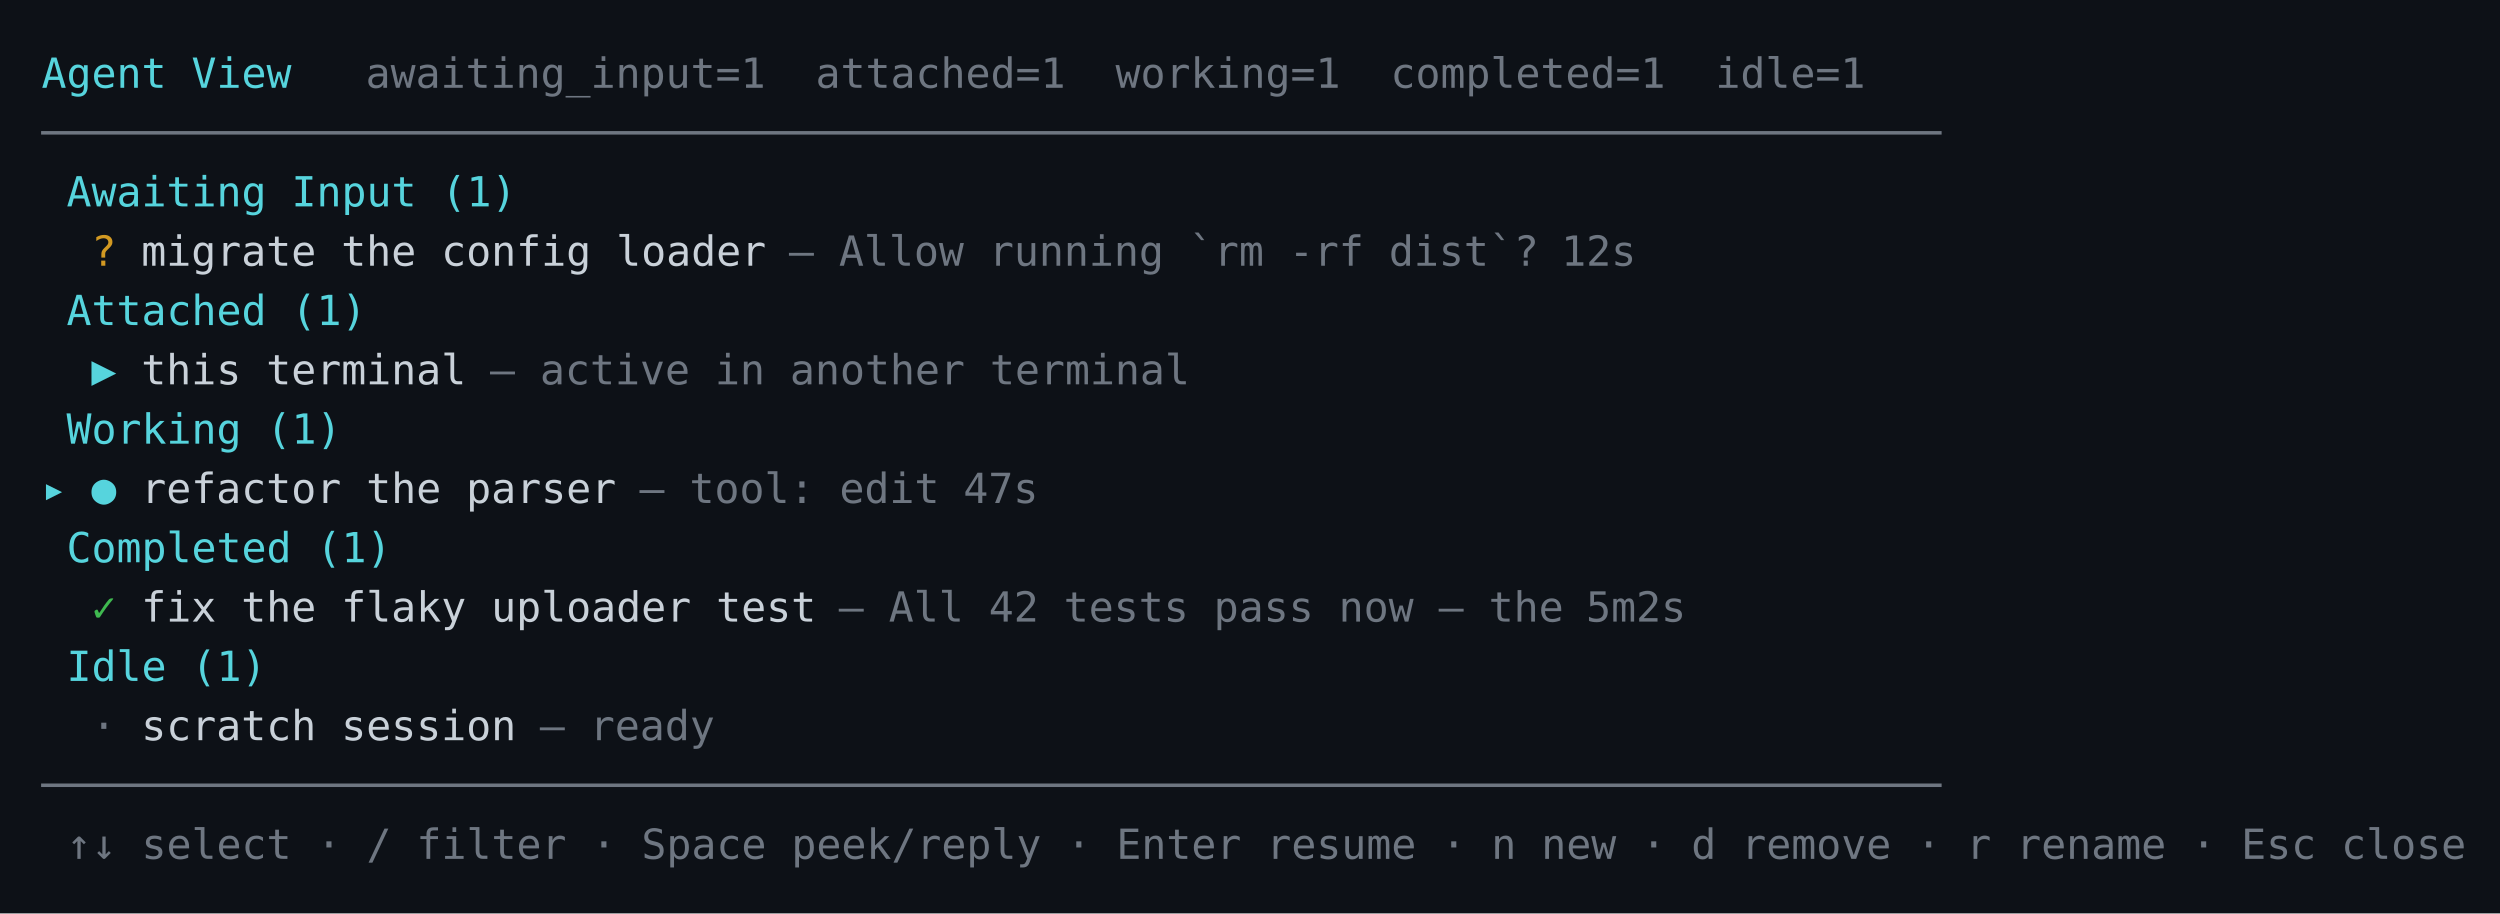
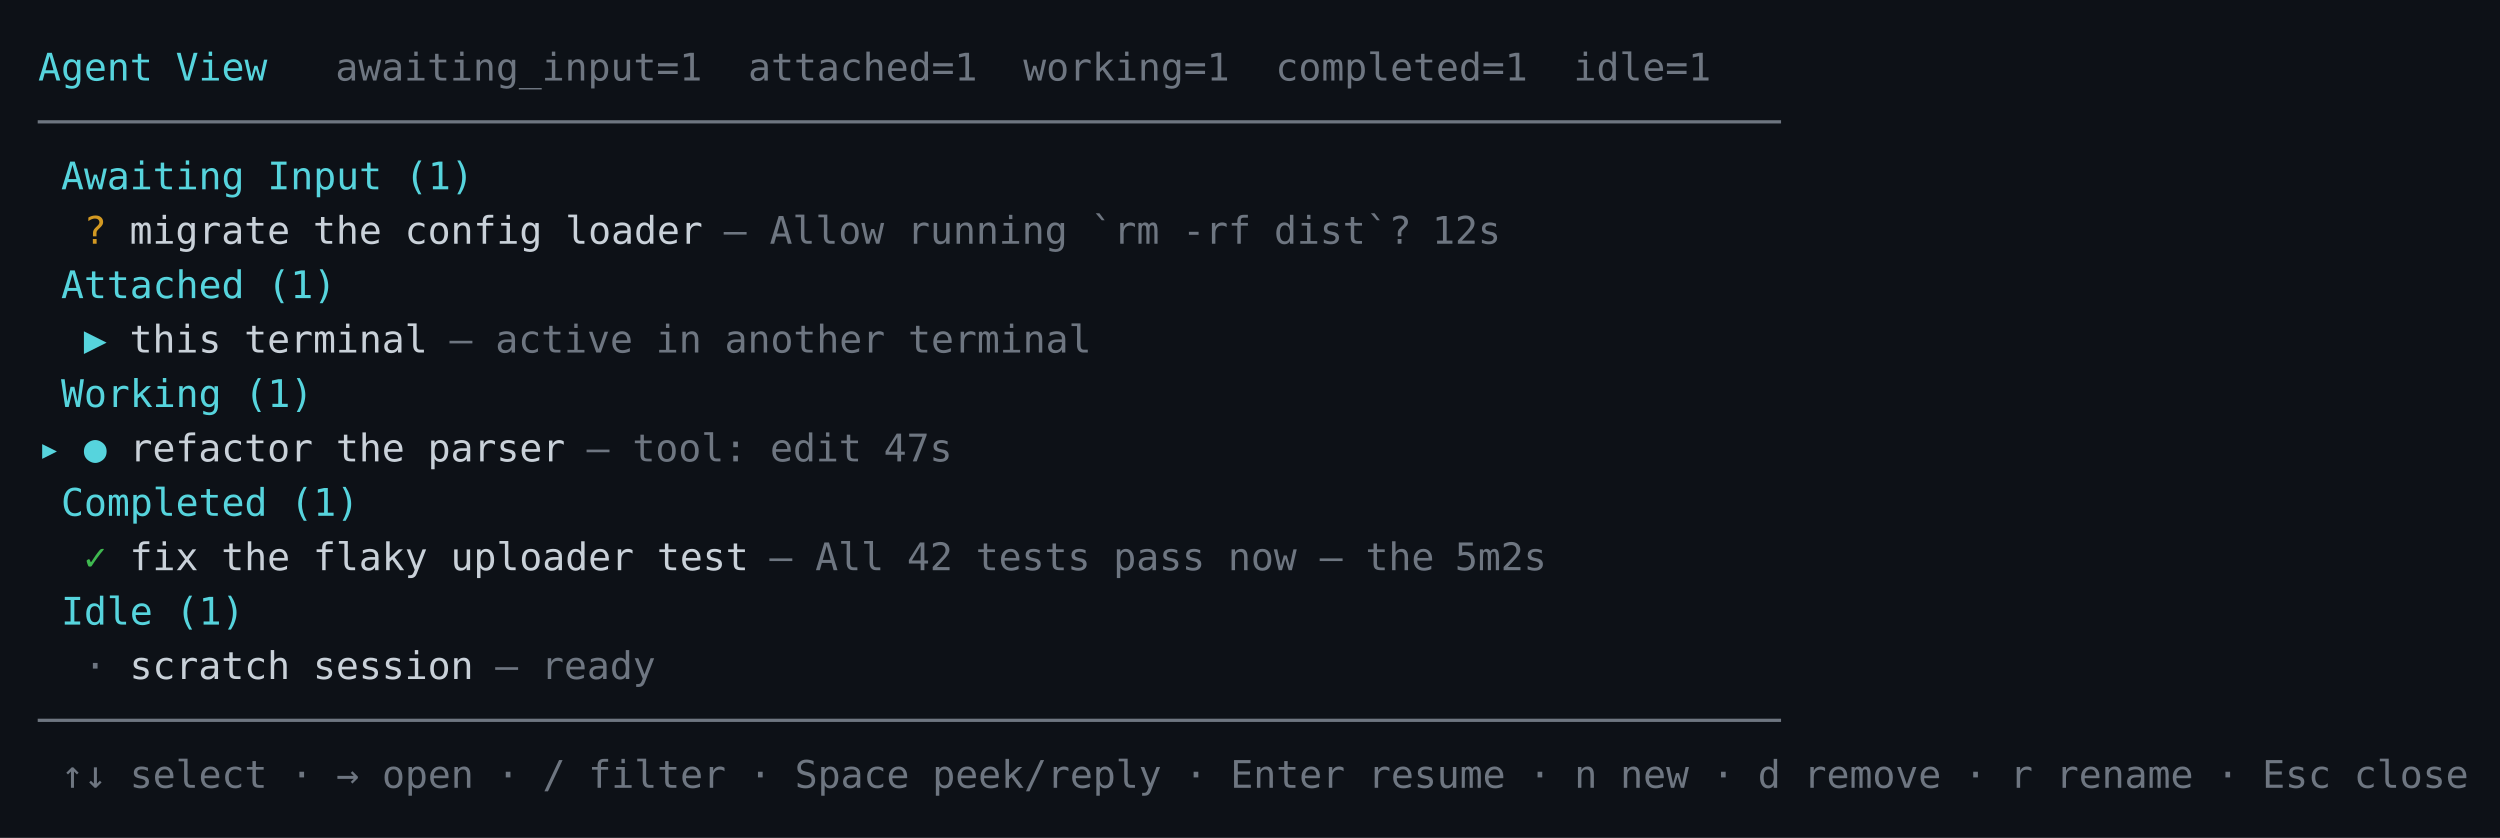
- <svg xmlns="http://www.w3.org/2000/svg" width="843" height="308" viewBox="0 0 843 308" font-family="'Cascadia Mono','Consolas','DejaVu Sans Mono','Menlo',monospace" font-size="14" xml:space="preserve">
-   <rect width="843" height="308" fill="#0d1117" />
+ <svg xmlns="http://www.w3.org/2000/svg" width="919" height="308" viewBox="0 0 919 308" font-family="'Cascadia Mono','Consolas','DejaVu Sans Mono','Menlo',monospace" font-size="14" xml:space="preserve">
+   <rect width="919" height="308" fill="#0d1117" />
  <g dominant-baseline="alphabetic">
    <text x="14.0" y="29.6" fill="#56d4dd">Agent View</text>
    <text x="98.0" y="29.6" fill="#6e7681">   awaiting_input=1  attached=1  working=1  completed=1  idle=1</text>
    <text x="14.0" y="49.6" fill="#6e7681">────────────────────────────────────────────────────────────────────────────</text>
    <text x="14.0" y="69.6" fill="#56d4dd"> Awaiting Input (1)</text>
    <text x="14.0" y="89.6" fill="#c9d1d9">  </text>
    <text x="30.8" y="89.6" fill="#d29922">?</text>
    <text x="39.2" y="89.6" fill="#c9d1d9"> migrate the config loader</text>
    <text x="257.6" y="89.6" fill="#6e7681"> — Allow running `rm -rf dist`?</text>
    <text x="518.0" y="89.6" fill="#6e7681"> 12s</text>
    <text x="14.0" y="109.6" fill="#56d4dd"> Attached (1)</text>
    <text x="14.0" y="129.6" fill="#c9d1d9">  </text>
    <text x="30.8" y="129.6" fill="#56d4dd">▶</text>
    <text x="39.2" y="129.6" fill="#c9d1d9"> this terminal</text>
    <text x="156.8" y="129.6" fill="#6e7681"> — active in another terminal</text>
    <text x="14.0" y="149.6" fill="#56d4dd"> Working (1)</text>
    <text x="14.0" y="169.6" fill="#56d4dd">▸ </text>
    <text x="30.8" y="169.6" fill="#56d4dd">●</text>
    <text x="39.2" y="169.6" fill="#c9d1d9"> refactor the parser</text>
    <text x="207.2" y="169.6" fill="#6e7681"> — tool: edit</text>
    <text x="316.4" y="169.6" fill="#6e7681"> 47s</text>
    <text x="14.0" y="189.6" fill="#56d4dd"> Completed (1)</text>
    <text x="14.0" y="209.6" fill="#c9d1d9">  </text>
    <text x="30.8" y="209.6" fill="#3fb950">✓</text>
    <text x="39.2" y="209.6" fill="#c9d1d9"> fix the flaky uploader test</text>
    <text x="274.4" y="209.6" fill="#6e7681"> — All 42 tests pass now — the</text>
    <text x="526.4" y="209.6" fill="#6e7681"> 5m2s</text>
    <text x="14.0" y="229.6" fill="#56d4dd"> Idle (1)</text>
    <text x="14.0" y="249.6" fill="#c9d1d9">  </text>
    <text x="30.8" y="249.6" fill="#6e7681">·</text>
    <text x="39.2" y="249.6" fill="#c9d1d9"> scratch session</text>
    <text x="173.6" y="249.6" fill="#6e7681"> — ready</text>
    <text x="14.0" y="269.6" fill="#6e7681">────────────────────────────────────────────────────────────────────────────</text>
-     <text x="14.0" y="289.6" fill="#6e7681"> ↑↓ select · / filter · Space peek/reply · Enter resume · n new · d remove · r rename · Esc close</text>
+     <text x="14.0" y="289.6" fill="#6e7681"> ↑↓ select · → open · / filter · Space peek/reply · Enter resume · n new · d remove · r rename · Esc close</text>
  </g>
</svg>
